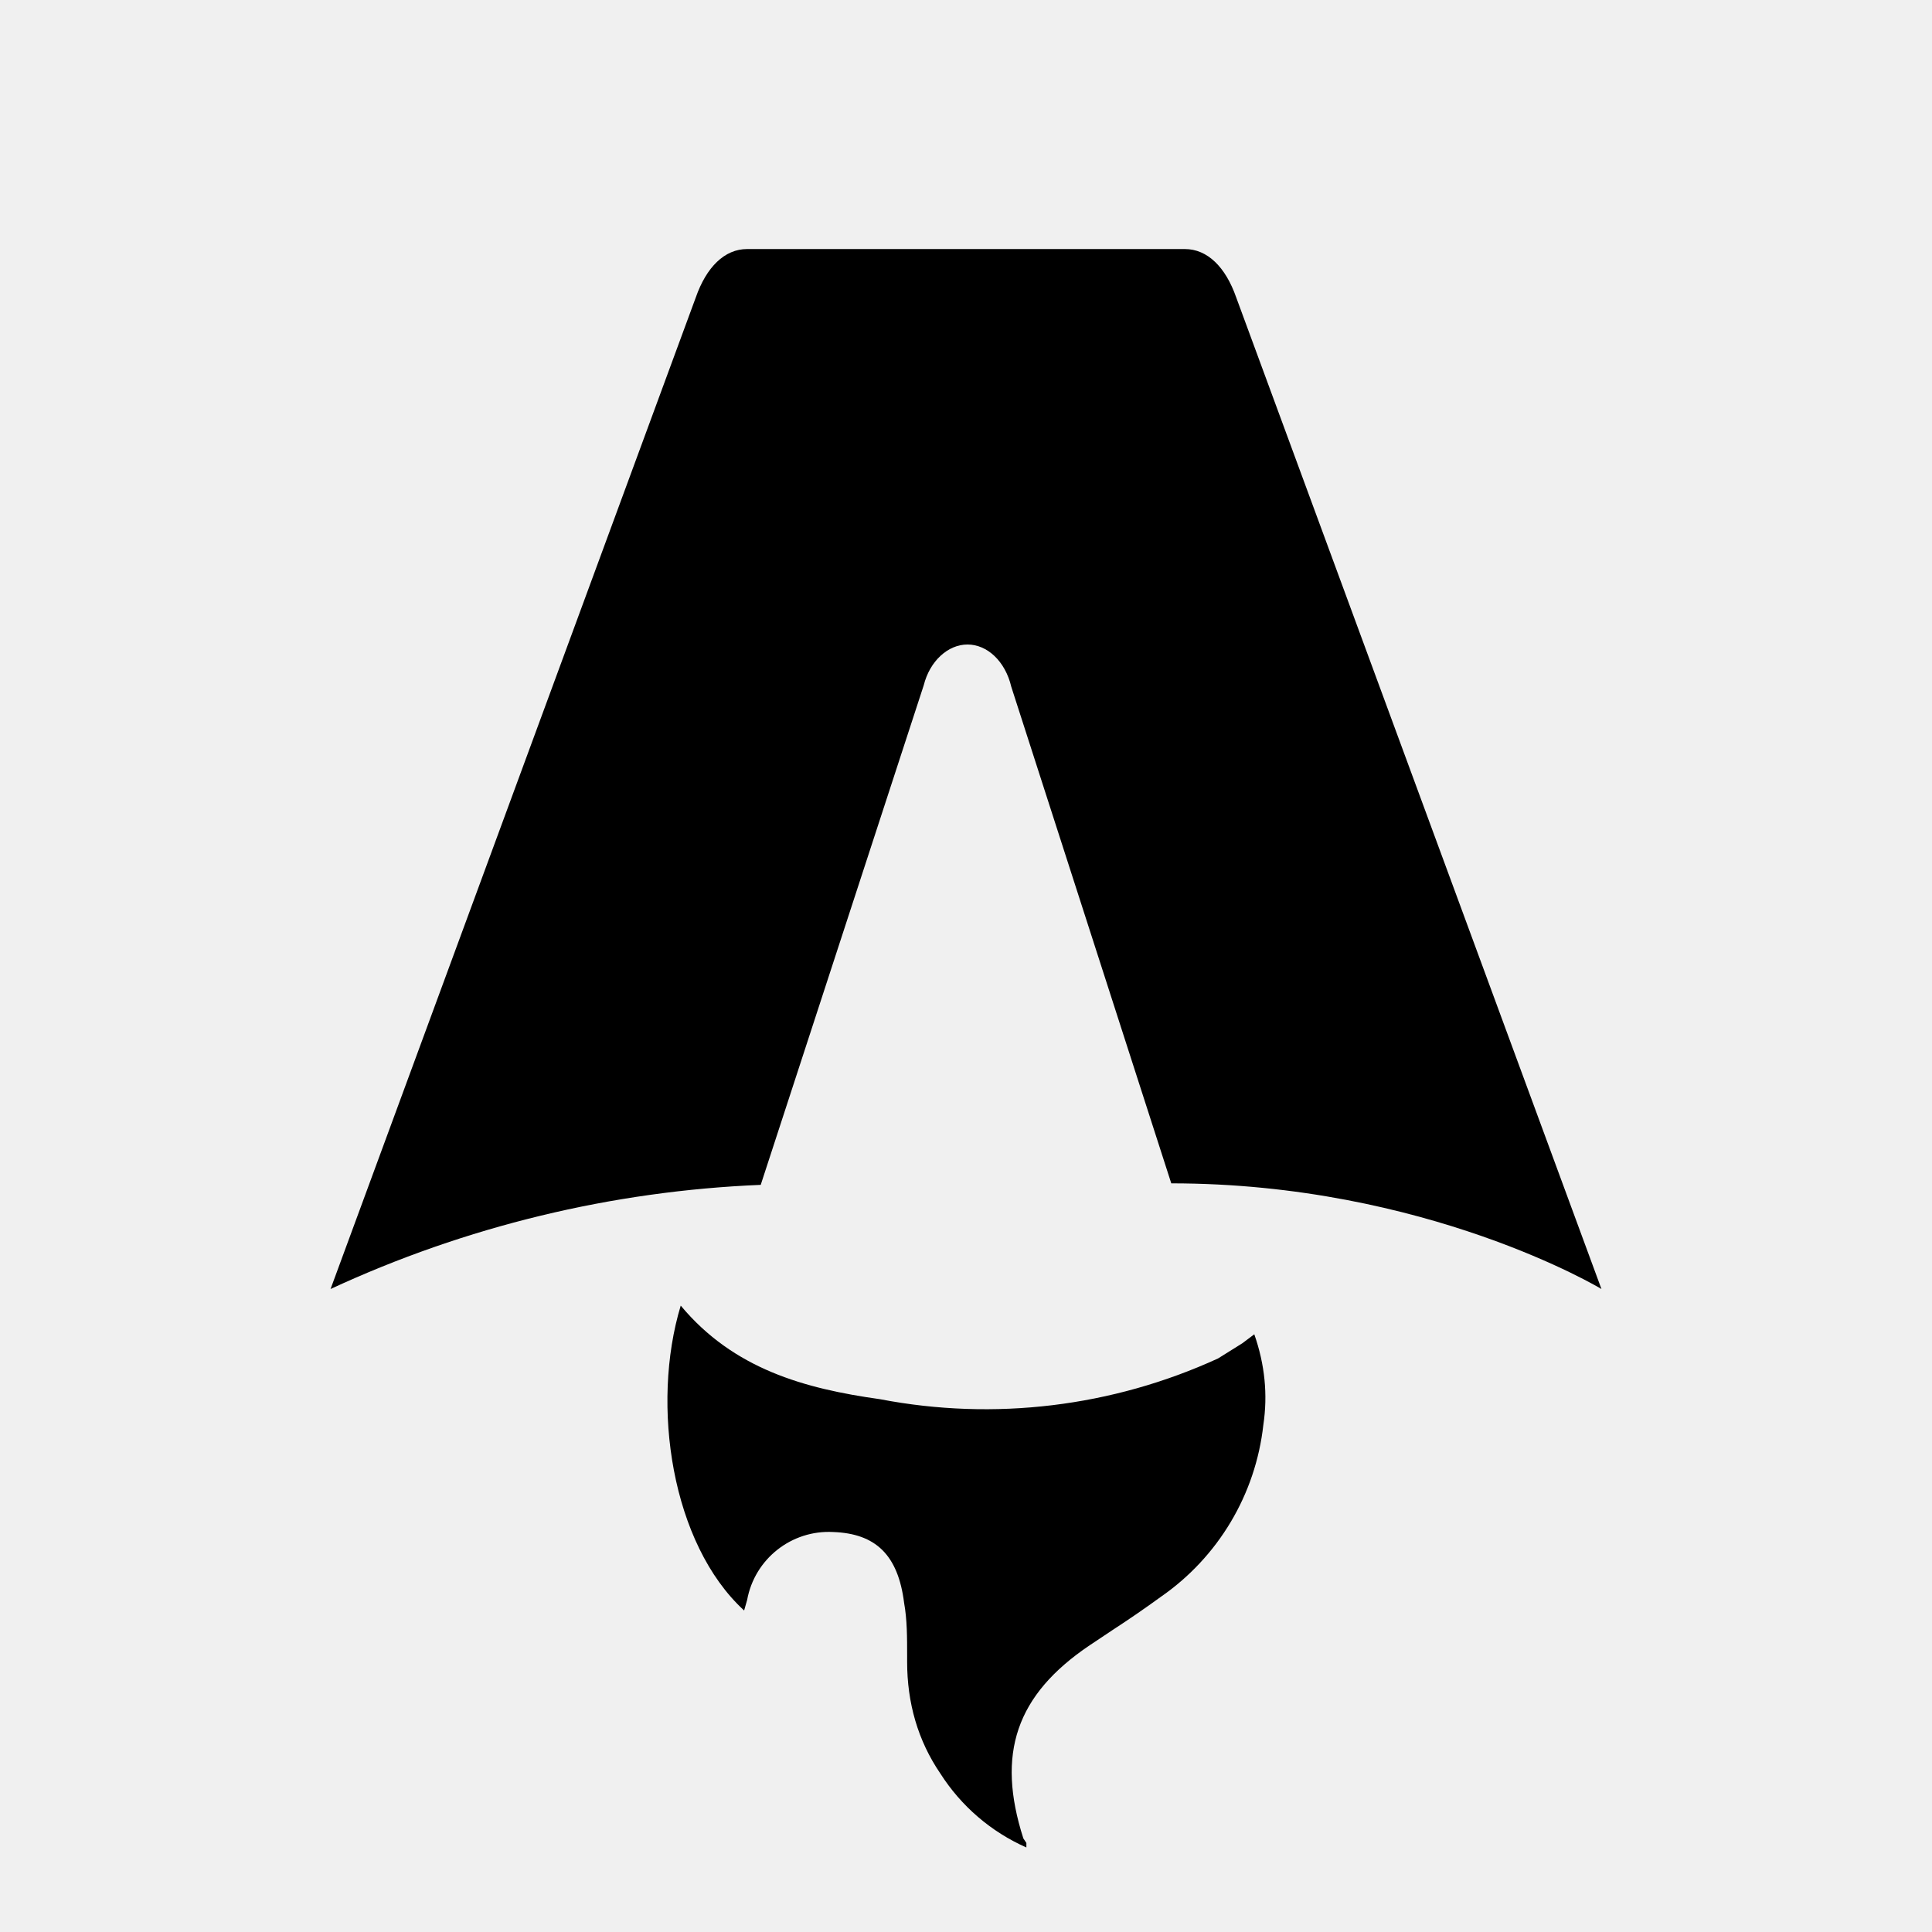
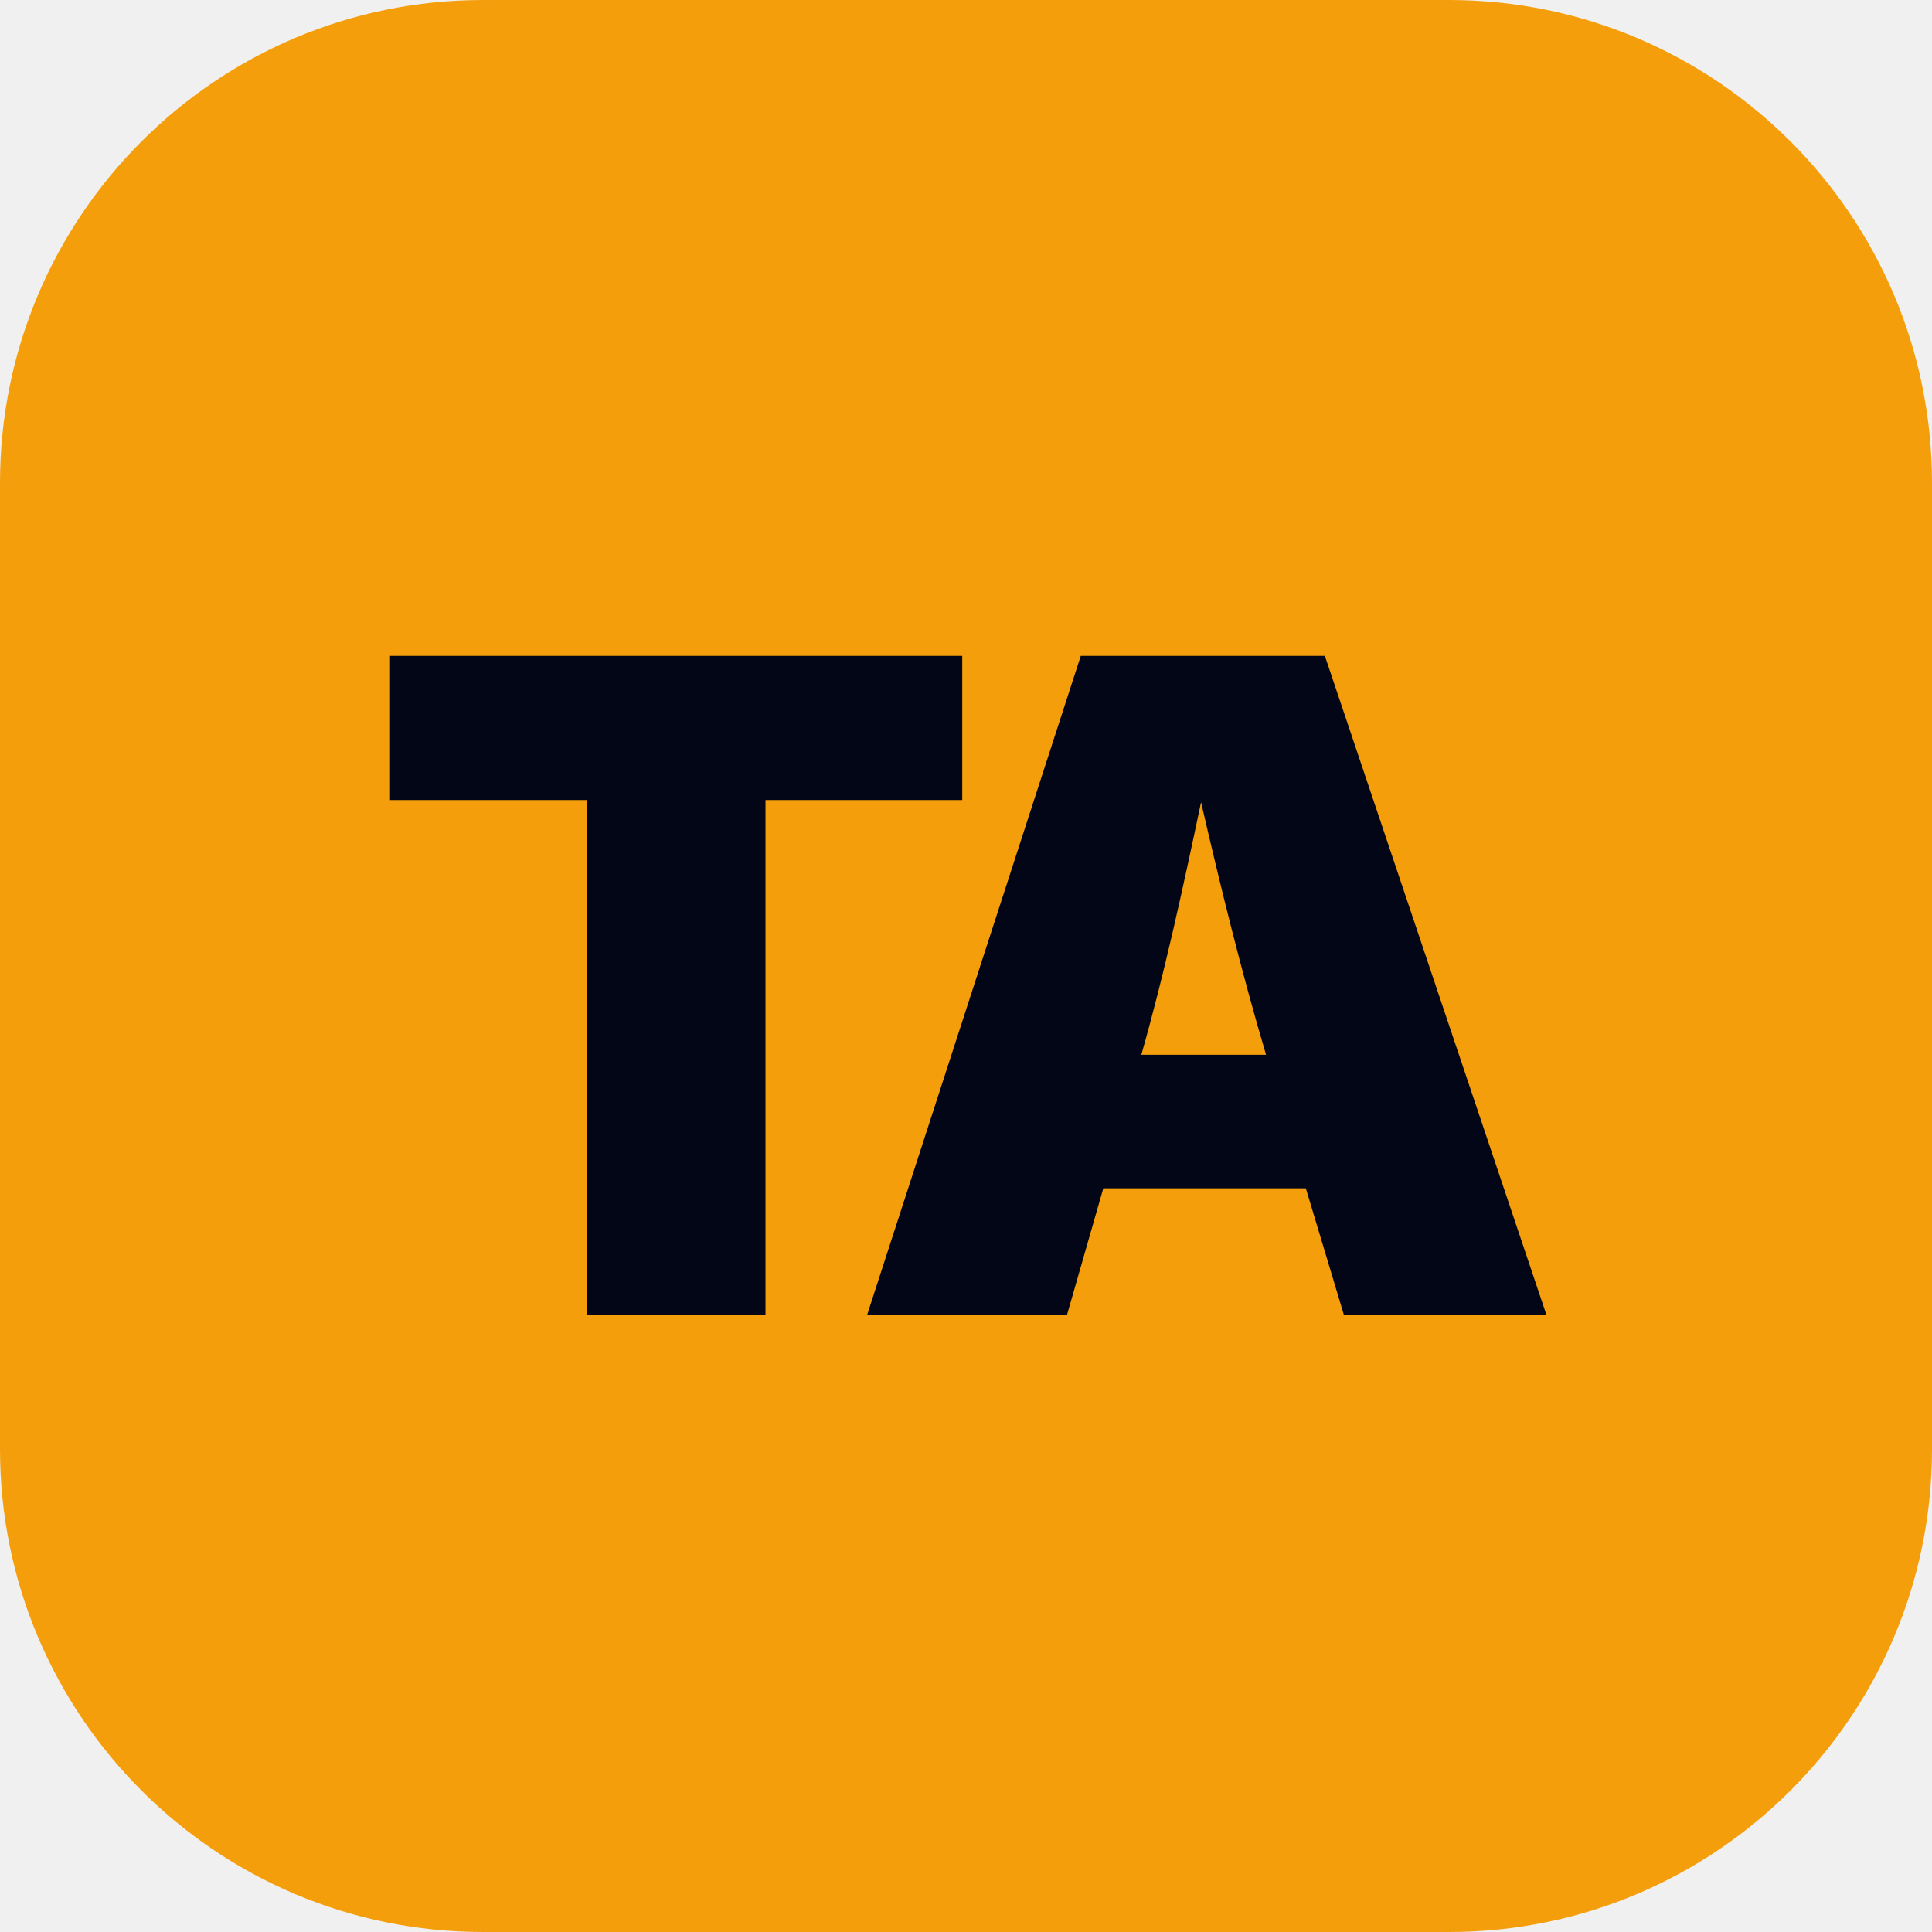
- <svg xmlns="http://www.w3.org/2000/svg" fill="none" viewBox="0 0 128 128">
-   <path d="M50.4 78.5a75.1 75.1 0 0 0-28.5 6.9l24.2-65.7c.7-2 1.9-3.2 3.4-3.2h29c1.5 0 2.7 1.2 3.4 3.2l24.2 65.7s-11.6-7-28.5-7L67 45.5c-.4-1.7-1.6-2.8-2.9-2.8-1.3 0-2.5 1.1-2.9 2.7L50.4 78.5Zm-1.1 28.2Zm-4.2-20.2c-2 6.6-.6 15.8 4.2 20.2a17.5 17.5 0 0 1 .2-.7 5.5 5.5 0 0 1 5.7-4.5c2.8.1 4.3 1.5 4.7 4.7.2 1.1.2 2.3.2 3.5v.4c0 2.7.7 5.2 2.2 7.4a13 13 0 0 0 5.7 4.9v-.3l-.2-.3c-1.8-5.6-.5-9.5 4.4-12.8l1.5-1a73 73 0 0 0 3.2-2.2 16 16 0 0 0 6.8-11.4c.3-2 .1-4-.6-6l-.8.6-1.6 1a37 37 0 0 1-22.4 2.7c-5-.7-9.7-2-13.2-6.2Z" />
-   <style>
-         path { fill: #000; }
-         @media (prefers-color-scheme: dark) {
-             path { fill: #FFF; }
-         }
-     </style>
+ <svg xmlns="http://www.w3.org/2000/svg" viewBox="0 0 512 512" width="100%" height="100%">
+   <rect width="512" height="512" rx="128" fill="#f59e0b" />
+   <text x="50%" y="51%" dominant-baseline="central" text-anchor="middle" font-family="'Outfit', 'Inter', 'Segoe UI', sans-serif" font-weight="900" font-size="240" fill="#020617" letter-spacing="-15">TA</text>
</svg>
